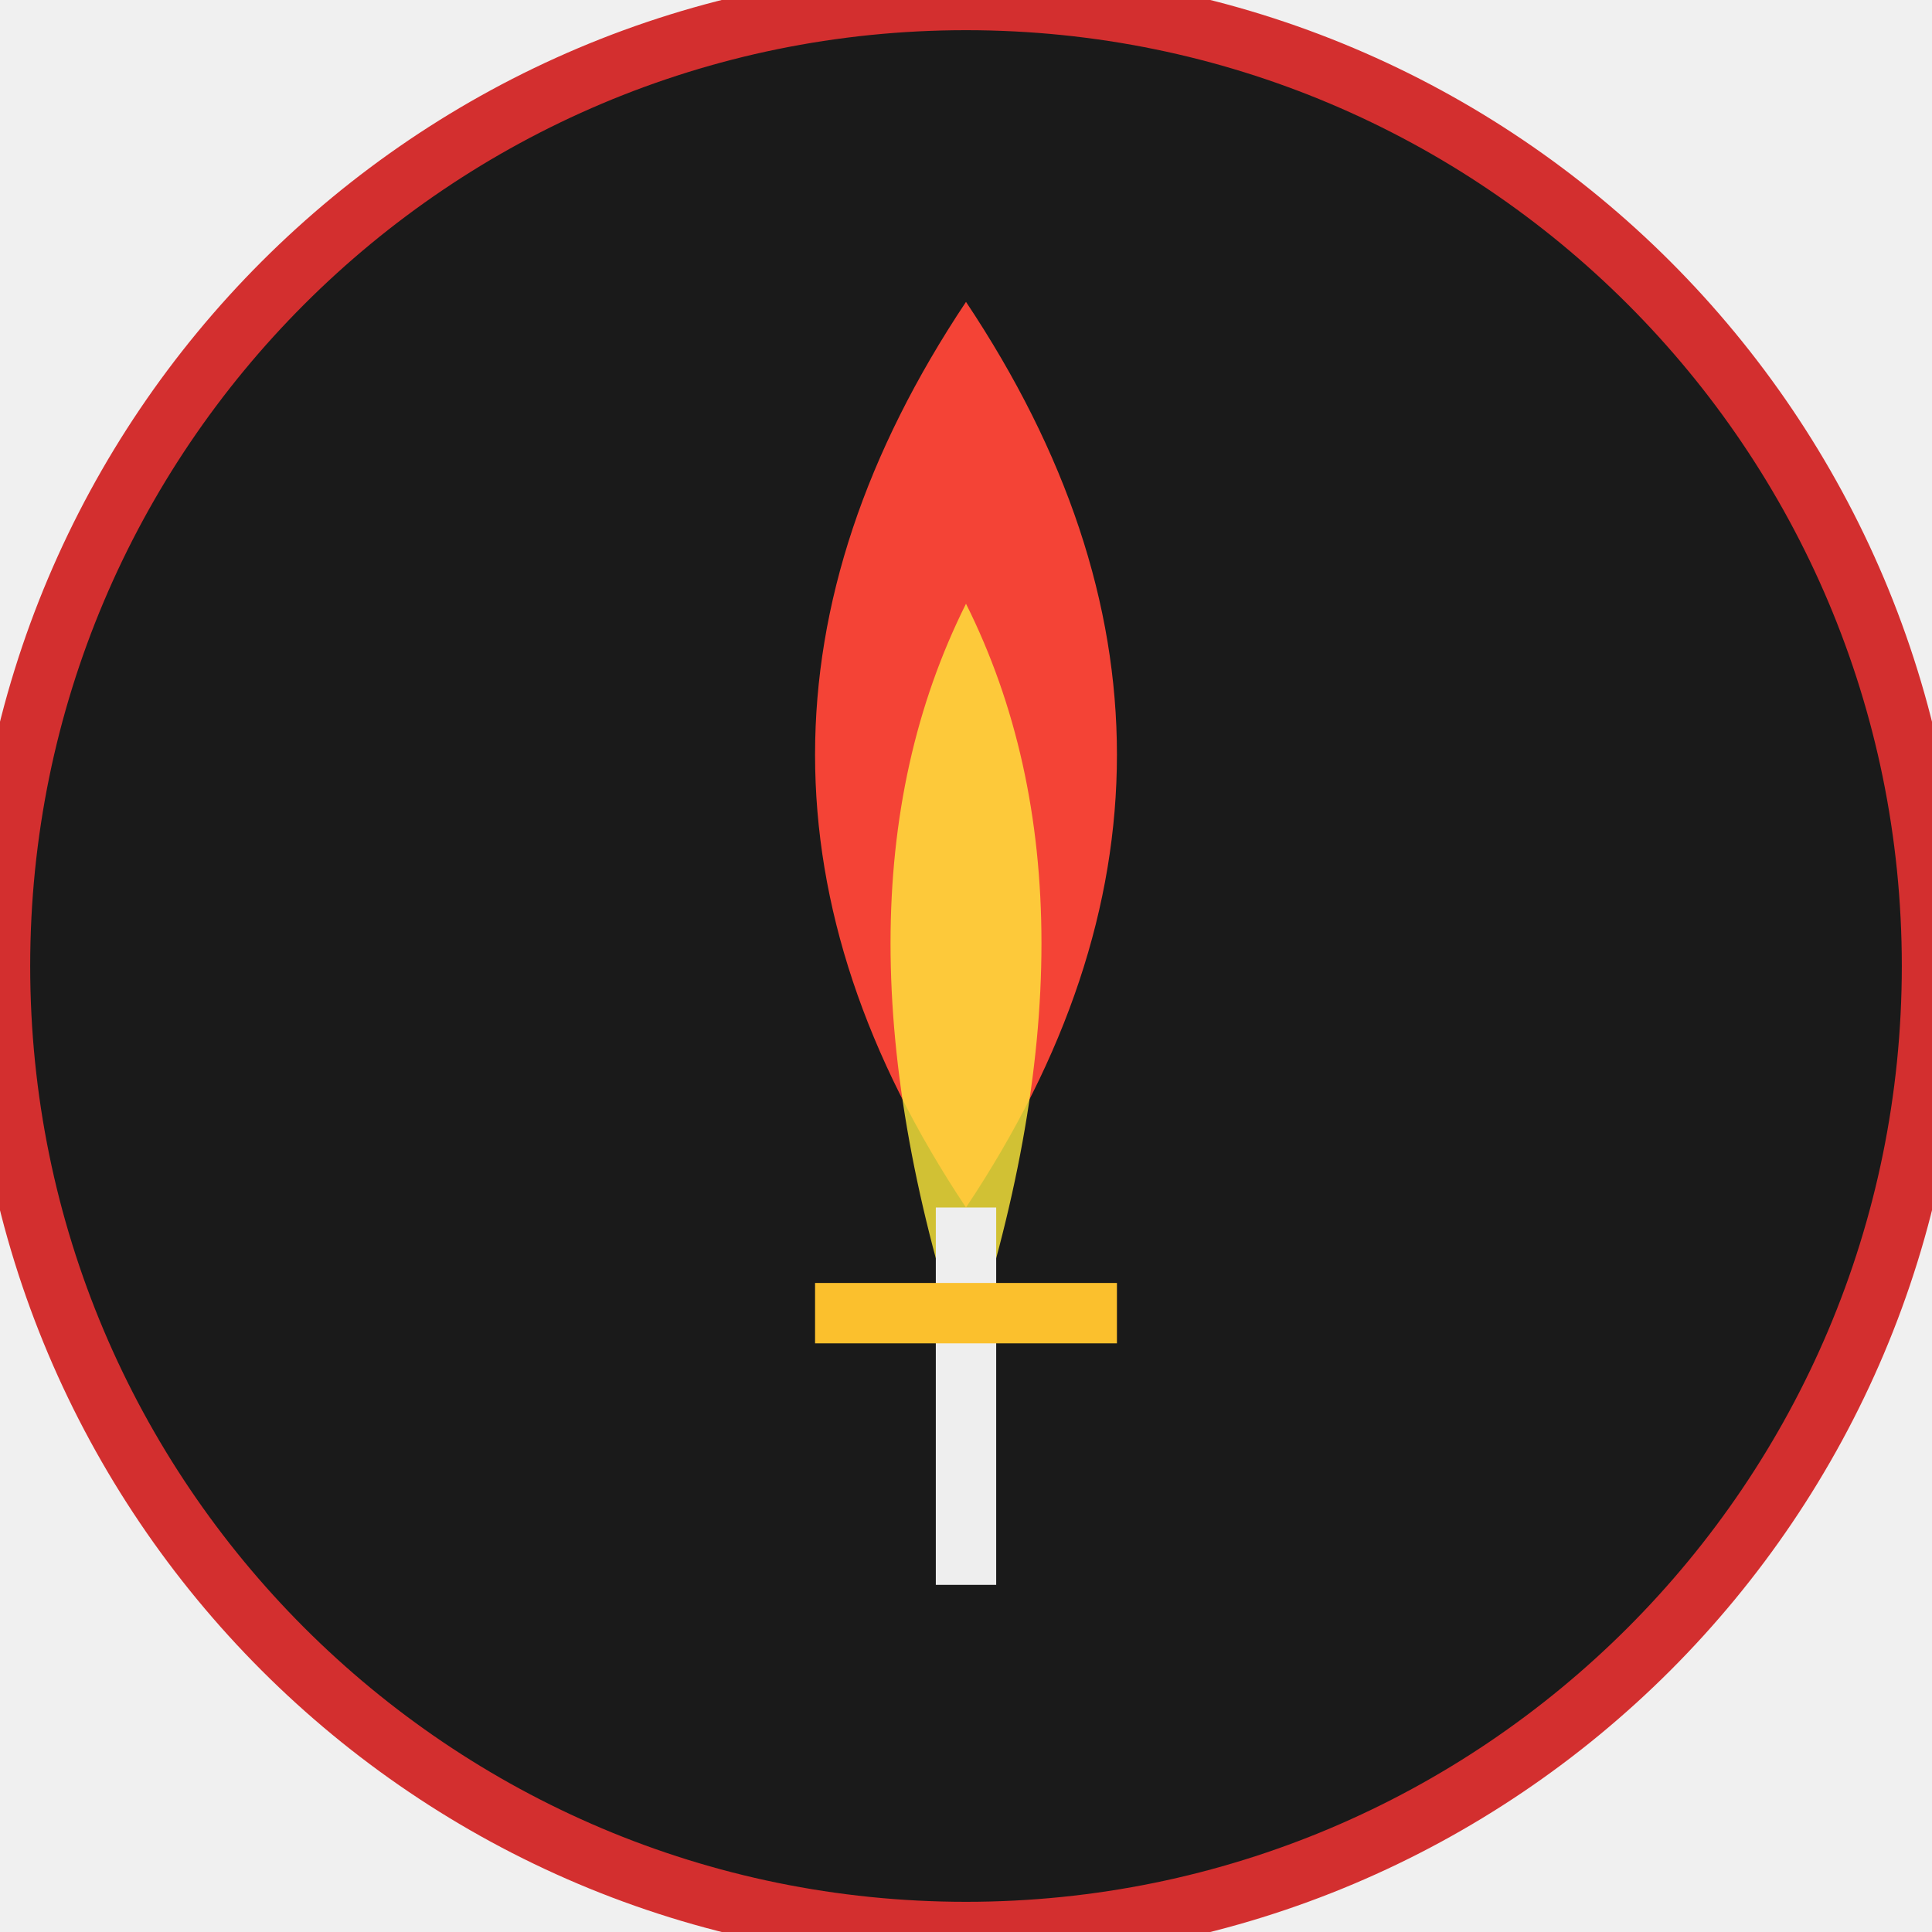
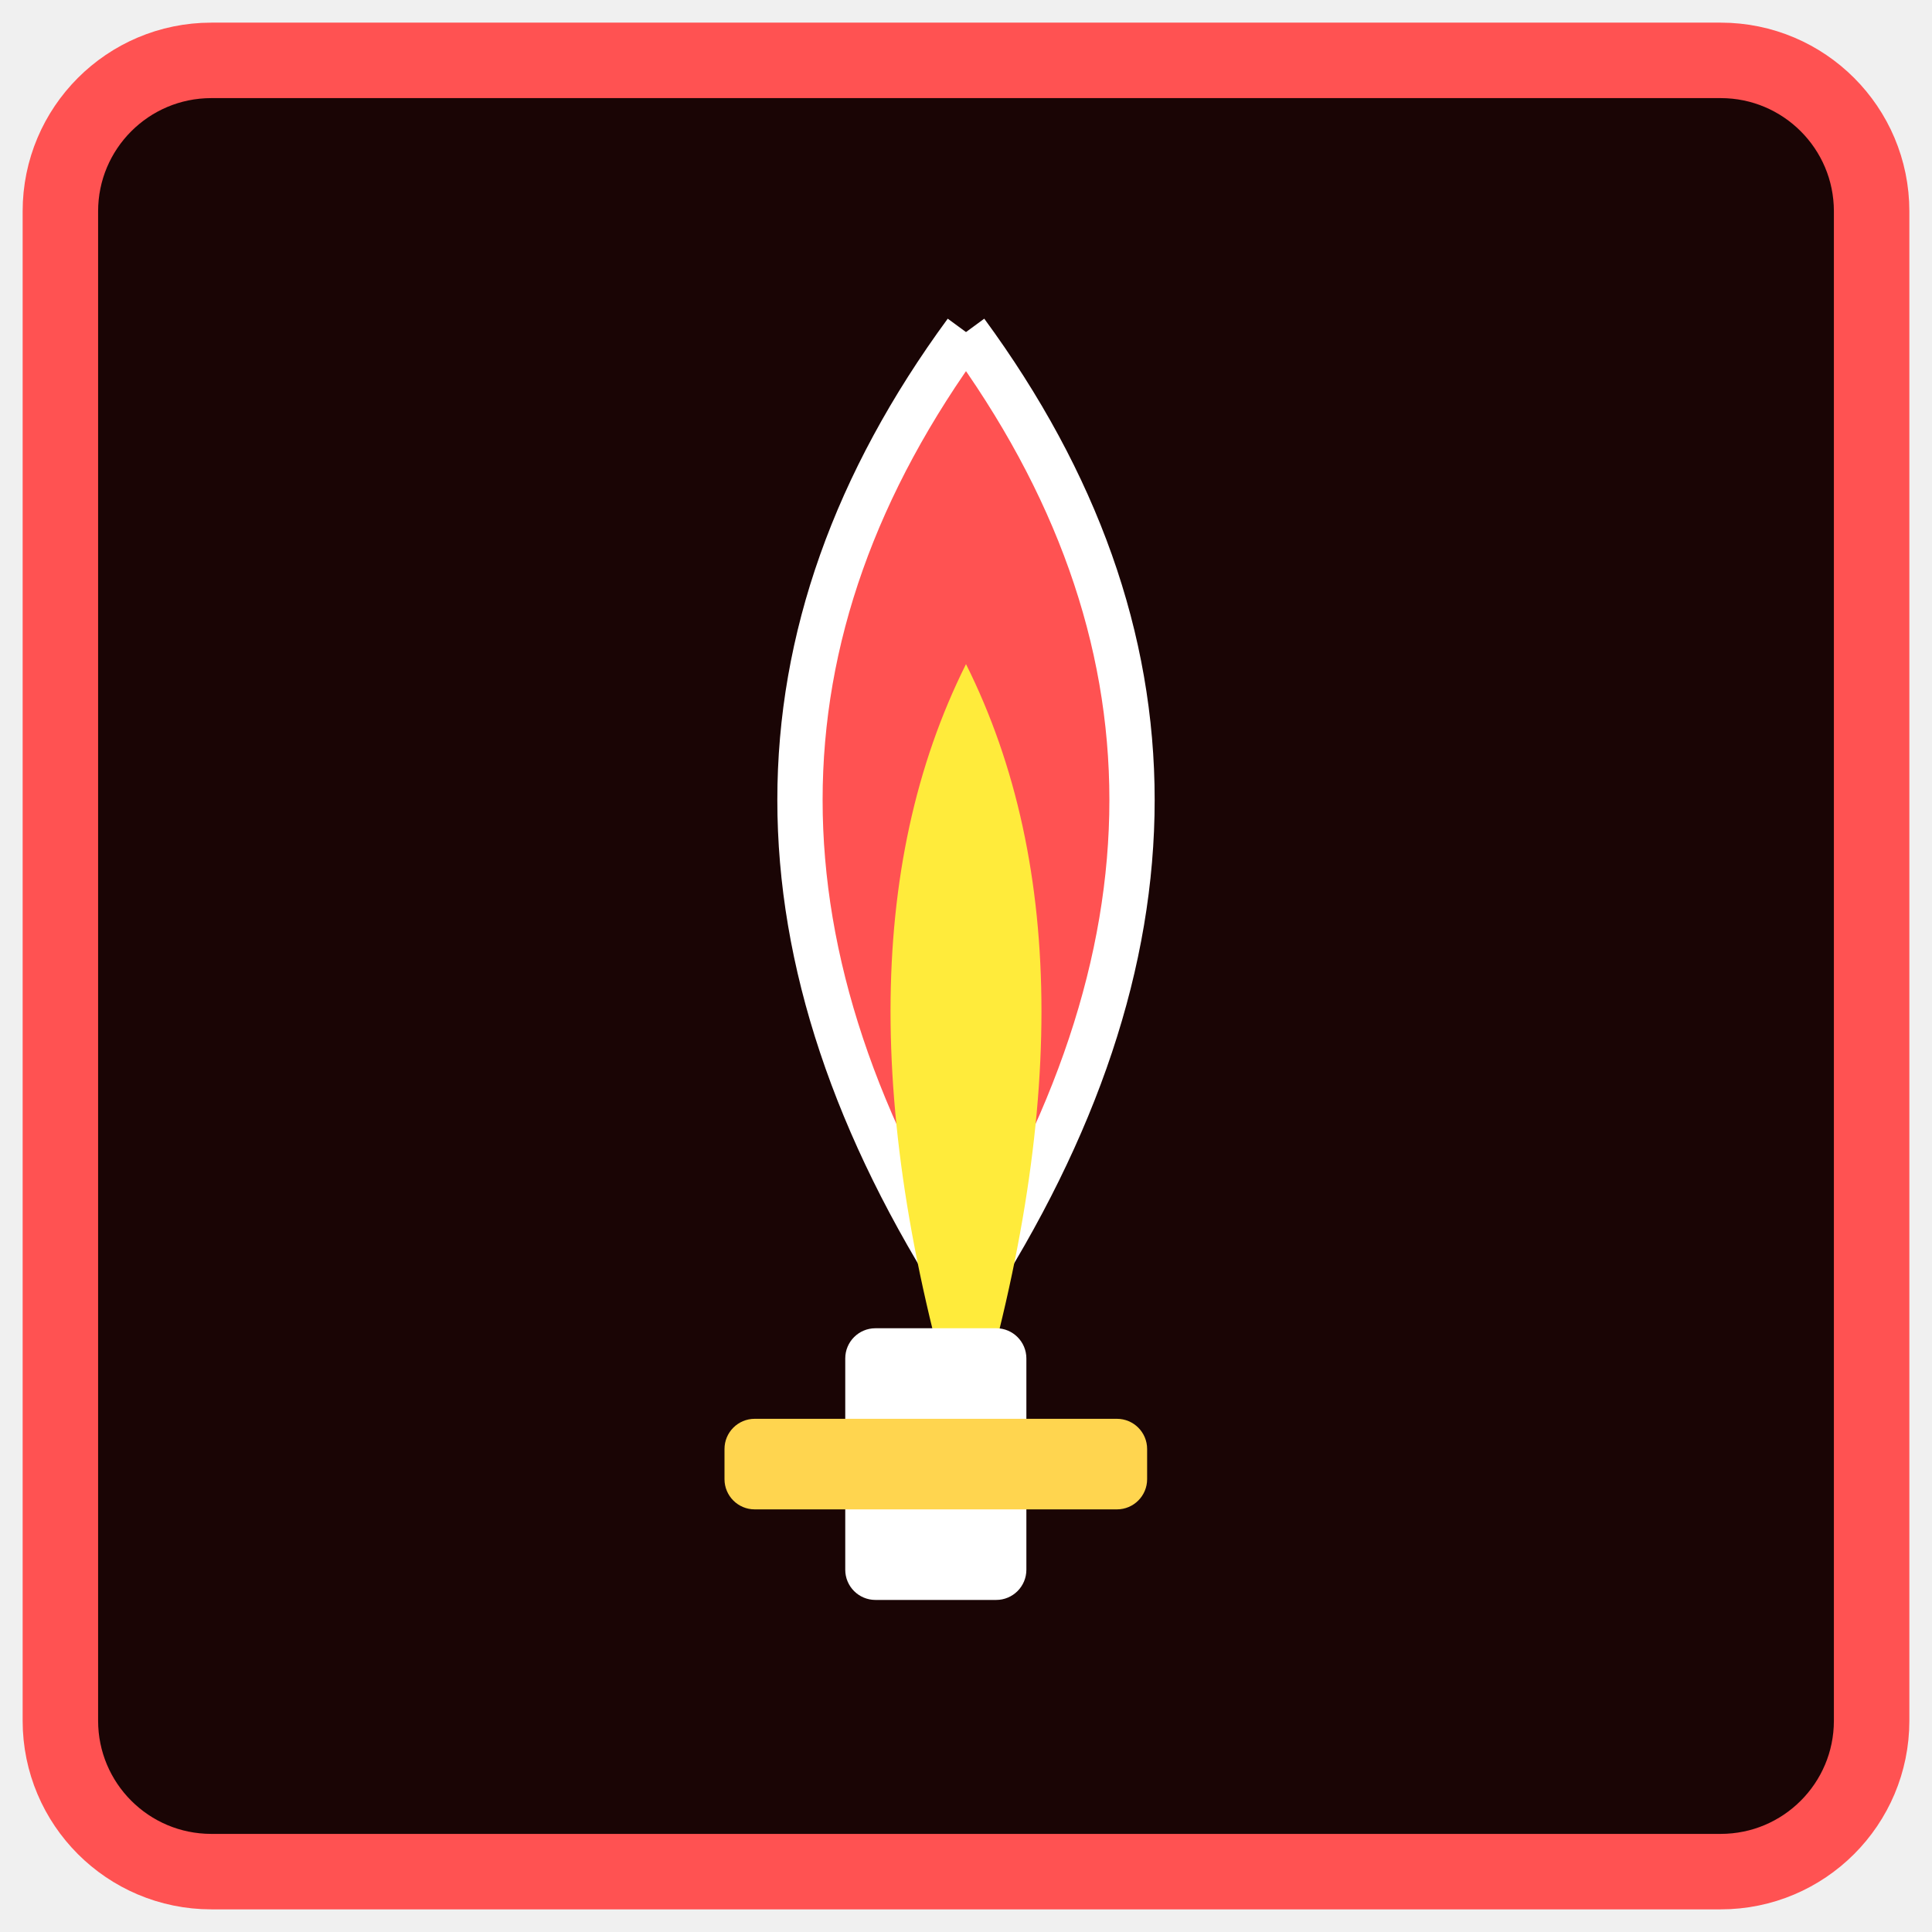
<svg xmlns="http://www.w3.org/2000/svg" width="128" height="128" viewBox="0 0 128 128">
-   <rect width="128" height="128" rx="64" fill="#1A1A1A" stroke="#D32F2F" stroke-width="4" />
-   <path d="M64 20 Q44 50 64 80 Q84 50 64 20" fill="#F44336" />
-   <path d="M64 40 Q54 60 64 90 Q74 60 64 40" fill="#FFEB3B" opacity="0.8" />
-   <rect x="62" y="80" width="4" height="25" fill="#EEEEEE" />
-   <rect x="54" y="85" width="20" height="4" fill="#FBC02D" />
+   <rect x="4" y="4" width="120" height="120" rx="10" fill="#1A0505" stroke="#FF5252" stroke-width="5" />
+   <path d="M64 22 Q42 52 64 86 Q86 52 64 22" fill="#FF5252" stroke="white" stroke-width="3" stroke-linejoin="round" />
+   <path d="M64 44 Q54 64 64 96 Q74 64 64 44" fill="#FFEB3B" stroke="none" />
+   <rect x="56" y="88" width="12" height="18" fill="white" rx="2" />
+   <rect x="48" y="94" width="28" height="6" fill="#FFD54F" rx="2" />
</svg>
